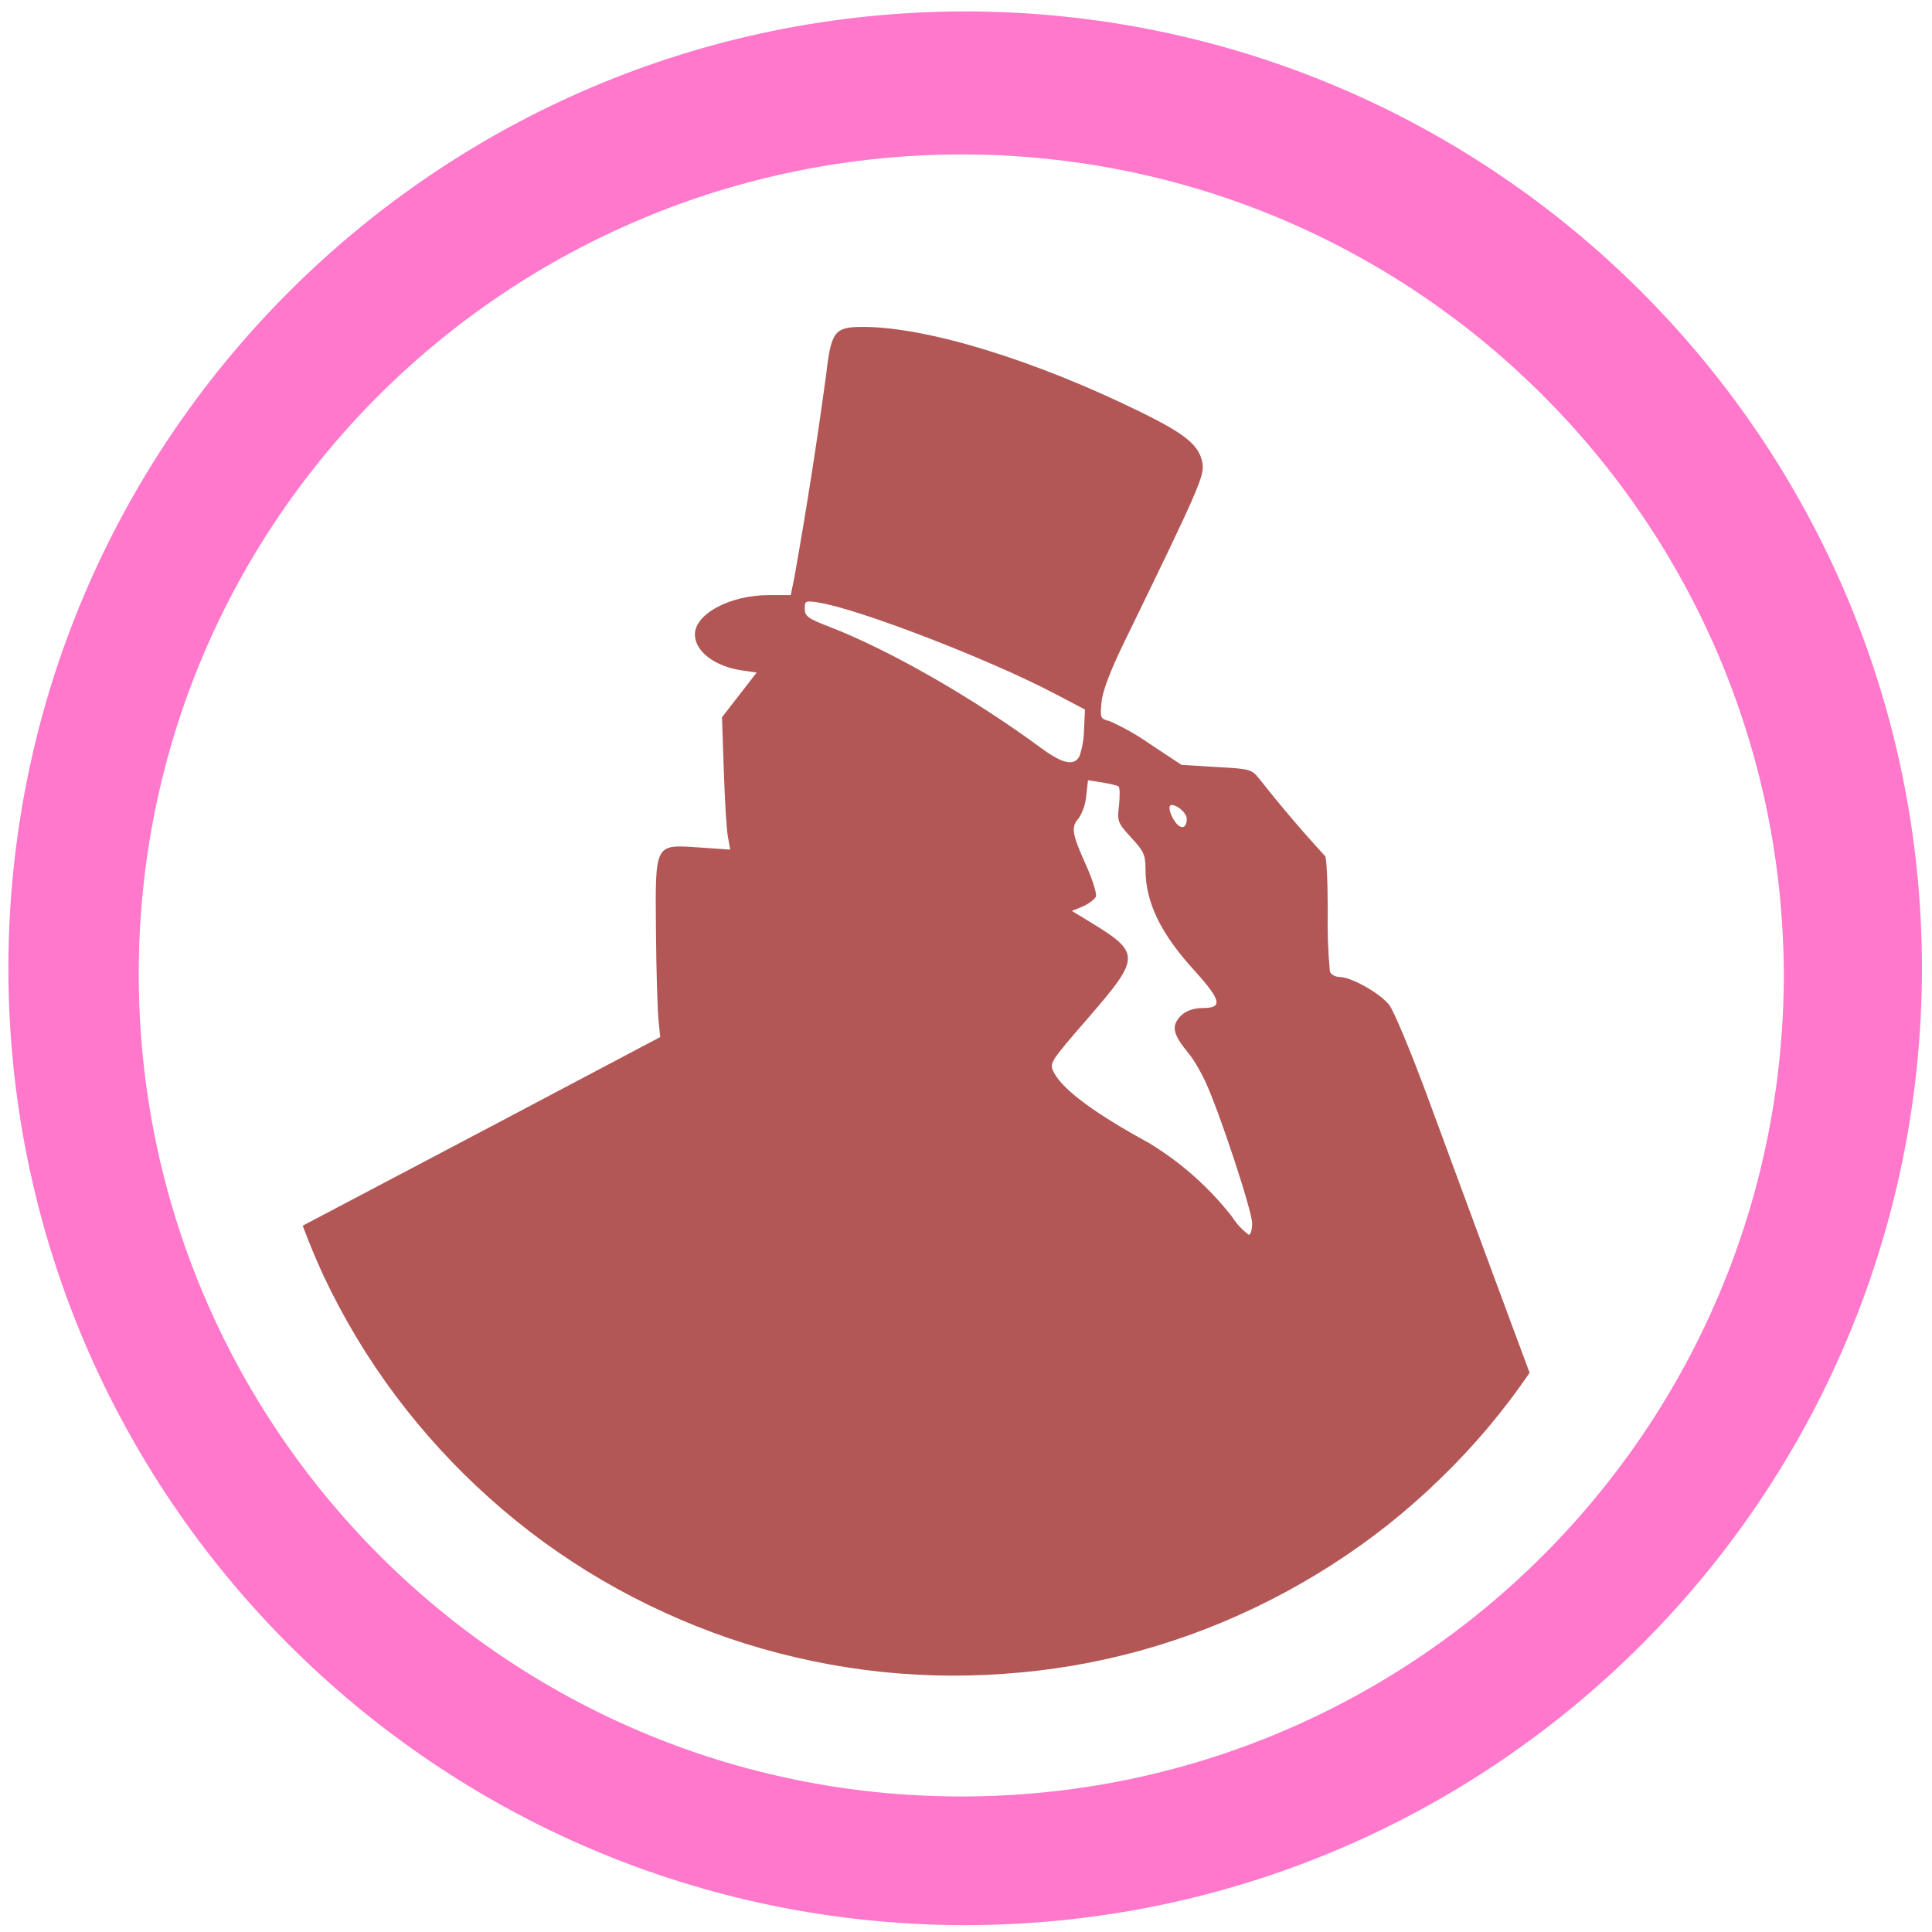
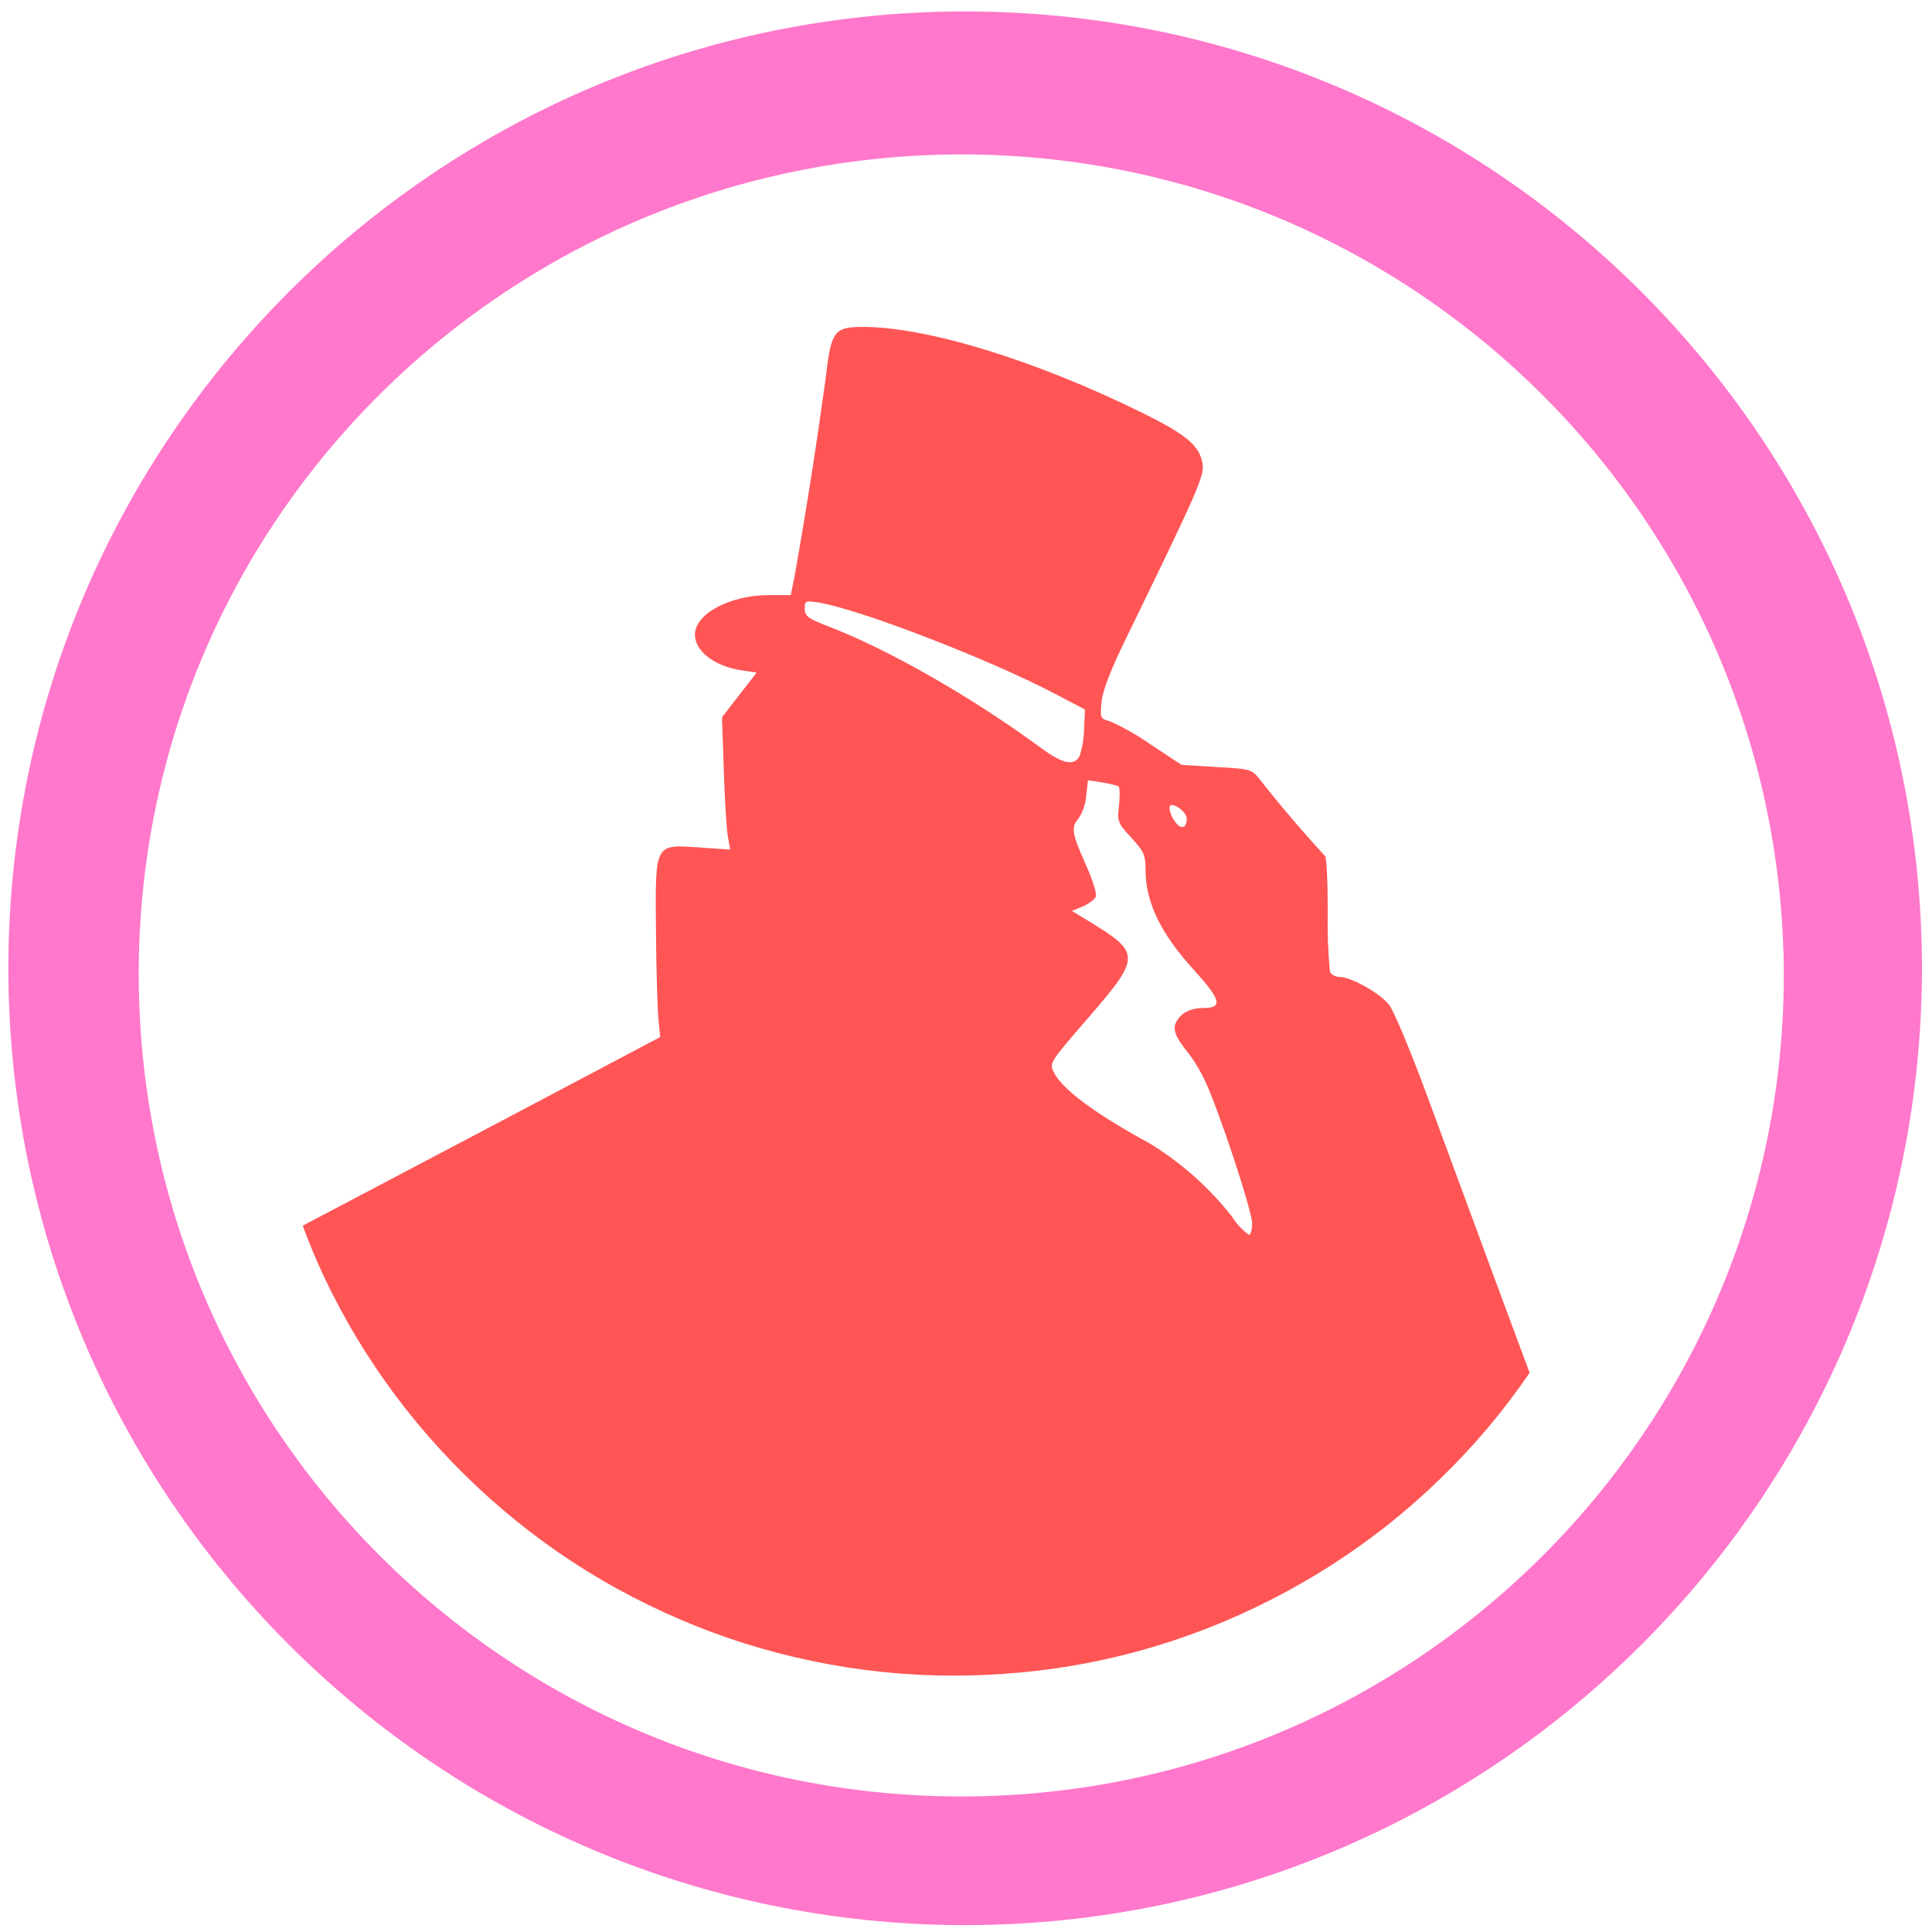
<svg xmlns="http://www.w3.org/2000/svg" width="48" height="48" viewBox="0 0 12.7 12.7" version="1.1" id="svg6">
  <defs id="defs10" />
  <path d="M 6.34,0.075 A 6.295,6.295 0 0 0 0.055,6.36 6.295,6.295 0 0 0 6.34,12.655 6.295,6.295 0 0 0 12.634,6.36 6.295,6.295 0 0 0 6.34,0.075 Z m -0.01,0.94 a 5.408,5.408 0 0 1 5.396,5.387 5.407,5.407 0 1 1 -10.814,0 c 0,-2.987 2.43,-5.387 5.417,-5.387 z" id="path2" style="fill:#ff78cb" />
-   <path d="m 1.99,8.057 a 4.586,4.586 0 0 0 0.138,0.332 4.586,4.586 0 0 0 0.216,0.404 4.586,4.586 0 0 0 0.256,0.381 4.586,4.586 0 0 0 0.293,0.353 4.586,4.586 0 0 0 0.326,0.322 4.586,4.586 0 0 0 0.356,0.288 4.586,4.586 0 0 0 0.384,0.251 4.586,4.586 0 0 0 0.407,0.211 4.586,4.586 0 0 0 0.425,0.17 4.586,4.586 0 0 0 0.441,0.126 4.586,4.586 0 0 0 0.451,0.082 4.586,4.586 0 0 0 0.457,0.036 4.586,4.586 0 0 0 0.458,-0.01 4.586,4.586 0 0 0 0.455,-0.054 4.586,4.586 0 0 0 0.448,-0.1 4.586,4.586 0 0 0 0.435,-0.145 4.586,4.586 0 0 0 0.418,-0.188 4.586,4.586 0 0 0 0.398,-0.228 4.586,4.586 0 0 0 0.373,-0.266 4.586,4.586 0 0 0 0.344,-0.303 4.586,4.586 0 0 0 0.313,-0.335 4.586,4.586 0 0 0 0.273,-0.36 C 9.915,8.65 9.702,8.072 9.388,7.221 9.278,6.921 9.162,6.644 9.132,6.606 9.072,6.529 8.882,6.422 8.805,6.422 8.778,6.422 8.749,6.406 8.742,6.386 A 3.369,3.369 0 0 1 8.728,5.993 C 8.728,5.796 8.72,5.631 8.71,5.627 A 8.647,8.647 0 0 1 8.28,5.122 C 8.228,5.057 8.219,5.054 7.997,5.042 L 7.767,5.028 7.561,4.892 A 1.579,1.579 0 0 0 7.293,4.74 C 7.233,4.725 7.231,4.72 7.241,4.615 7.248,4.542 7.299,4.408 7.393,4.215 7.883,3.209 7.92,3.124 7.904,3.043 7.883,2.927 7.793,2.853 7.499,2.709 6.803,2.367 6.093,2.149 5.673,2.149 5.485,2.149 5.464,2.176 5.43,2.467 A 32.291,32.291 0 0 1 5.222,3.794 L 5.198,3.912 H 5.054 c -0.255,0 -0.486,0.123 -0.486,0.259 0,0.11 0.13,0.21 0.309,0.236 l 0.097,0.014 -0.228,0.294 0.012,0.35 c 0.006,0.193 0.018,0.39 0.027,0.436 L 4.8,5.585 4.6,5.571 C 4.3,5.551 4.307,5.536 4.312,6.125 4.314,6.381 4.322,6.649 4.33,6.721 L 4.34,6.817 3.256,7.39 Z M 5.314,3.954 a 0.325,0.325 0 0 1 0.067,0.007 c 0.265,0.042 1.115,0.37 1.547,0.596 L 7.132,4.664 7.126,4.796 A 0.585,0.585 0 0 1 7.096,4.971 C 7.061,5.037 6.986,5.021 6.849,4.921 6.402,4.591 5.85,4.274 5.454,4.121 5.311,4.066 5.29,4.051 5.29,4.001 5.29,3.969 5.291,3.956 5.314,3.954 Z m 1.838,1.175 0.09,0.014 c 0.05,0.008 0.1,0.02 0.11,0.026 0.01,0.006 0.01,0.061 0.004,0.123 -0.013,0.107 -0.01,0.116 0.08,0.214 0.083,0.09 0.094,0.113 0.094,0.21 0,0.214 0.099,0.42 0.318,0.66 0.179,0.197 0.192,0.25 0.063,0.25 -0.084,0 -0.146,0.031 -0.178,0.09 -0.027,0.05 -0.006,0.104 0.08,0.208 0.029,0.034 0.078,0.116 0.109,0.183 0.09,0.19 0.309,0.853 0.309,0.935 0,0.042 -0.01,0.075 -0.022,0.075 A 0.447,0.447 0 0 1 8.098,7.997 2.03,2.03 0 0 0 7.552,7.513 C 7.196,7.319 6.987,7.163 6.929,7.052 6.896,6.988 6.897,6.987 7.156,6.688 7.5,6.29 7.5,6.264 7.158,6.056 L 7.046,5.988 7.119,5.958 C 7.159,5.94 7.197,5.911 7.204,5.893 7.211,5.875 7.181,5.779 7.136,5.68 7.046,5.479 7.039,5.437 7.091,5.379 A 0.323,0.323 0 0 0 7.14,5.233 Z m 0.549,0.163 c 0.04,0 0.1,0.053 0.1,0.09 C 7.801,5.447 7.763,5.456 7.723,5.4 7.688,5.35 7.676,5.292 7.701,5.292 Z" id="path4" style="opacity:0.8;fill:#a02c2c" />
+   <path d="m 1.99,8.057 a 4.586,4.586 0 0 0 0.138,0.332 4.586,4.586 0 0 0 0.216,0.404 4.586,4.586 0 0 0 0.256,0.381 4.586,4.586 0 0 0 0.293,0.353 4.586,4.586 0 0 0 0.326,0.322 4.586,4.586 0 0 0 0.356,0.288 4.586,4.586 0 0 0 0.384,0.251 4.586,4.586 0 0 0 0.407,0.211 4.586,4.586 0 0 0 0.425,0.17 4.586,4.586 0 0 0 0.441,0.126 4.586,4.586 0 0 0 0.451,0.082 4.586,4.586 0 0 0 0.457,0.036 4.586,4.586 0 0 0 0.458,-0.01 4.586,4.586 0 0 0 0.455,-0.054 4.586,4.586 0 0 0 0.448,-0.1 4.586,4.586 0 0 0 0.435,-0.145 4.586,4.586 0 0 0 0.418,-0.188 4.586,4.586 0 0 0 0.398,-0.228 4.586,4.586 0 0 0 0.373,-0.266 4.586,4.586 0 0 0 0.344,-0.303 4.586,4.586 0 0 0 0.313,-0.335 4.586,4.586 0 0 0 0.273,-0.36 C 9.915,8.65 9.702,8.072 9.388,7.221 9.278,6.921 9.162,6.644 9.132,6.606 9.072,6.529 8.882,6.422 8.805,6.422 8.778,6.422 8.749,6.406 8.742,6.386 A 3.369,3.369 0 0 1 8.728,5.993 C 8.728,5.796 8.72,5.631 8.71,5.627 A 8.647,8.647 0 0 1 8.28,5.122 C 8.228,5.057 8.219,5.054 7.997,5.042 L 7.767,5.028 7.561,4.892 A 1.579,1.579 0 0 0 7.293,4.74 C 7.233,4.725 7.231,4.72 7.241,4.615 7.248,4.542 7.299,4.408 7.393,4.215 7.883,3.209 7.92,3.124 7.904,3.043 7.883,2.927 7.793,2.853 7.499,2.709 6.803,2.367 6.093,2.149 5.673,2.149 5.485,2.149 5.464,2.176 5.43,2.467 A 32.291,32.291 0 0 1 5.222,3.794 L 5.198,3.912 H 5.054 c -0.255,0 -0.486,0.123 -0.486,0.259 0,0.11 0.13,0.21 0.309,0.236 l 0.097,0.014 -0.228,0.294 0.012,0.35 c 0.006,0.193 0.018,0.39 0.027,0.436 L 4.8,5.585 4.6,5.571 C 4.3,5.551 4.307,5.536 4.312,6.125 4.314,6.381 4.322,6.649 4.33,6.721 L 4.34,6.817 3.256,7.39 Z M 5.314,3.954 a 0.325,0.325 0 0 1 0.067,0.007 c 0.265,0.042 1.115,0.37 1.547,0.596 L 7.132,4.664 7.126,4.796 A 0.585,0.585 0 0 1 7.096,4.971 C 7.061,5.037 6.986,5.021 6.849,4.921 6.402,4.591 5.85,4.274 5.454,4.121 5.311,4.066 5.29,4.051 5.29,4.001 5.29,3.969 5.291,3.956 5.314,3.954 Z m 1.838,1.175 0.09,0.014 c 0.05,0.008 0.1,0.02 0.11,0.026 0.01,0.006 0.01,0.061 0.004,0.123 -0.013,0.107 -0.01,0.116 0.08,0.214 0.083,0.09 0.094,0.113 0.094,0.21 0,0.214 0.099,0.42 0.318,0.66 0.179,0.197 0.192,0.25 0.063,0.25 -0.084,0 -0.146,0.031 -0.178,0.09 -0.027,0.05 -0.006,0.104 0.08,0.208 a 0.99,0.99 0 0 1 0.109,0.183 c 0.09,0.19 0.309,0.853 0.309,0.935 0,0.042 -0.01,0.075 -0.022,0.075 A 0.447,0.447 0 0 1 8.098,7.997 2.03,2.03 0 0 0 7.552,7.513 C 7.196,7.319 6.987,7.163 6.929,7.052 6.896,6.988 6.897,6.987 7.156,6.688 7.5,6.29 7.5,6.264 7.158,6.056 L 7.046,5.988 7.119,5.958 C 7.159,5.94 7.197,5.911 7.204,5.893 7.211,5.875 7.181,5.779 7.136,5.68 7.046,5.479 7.039,5.437 7.091,5.379 A 0.323,0.323 0 0 0 7.14,5.233 Z m 0.549,0.163 c 0.04,0 0.1,0.053 0.1,0.09 C 7.801,5.447 7.763,5.456 7.723,5.4 7.688,5.35 7.676,5.292 7.701,5.292 Z" id="path4" style="opacity:0.8;fill:#ff2a2a" />
</svg>
